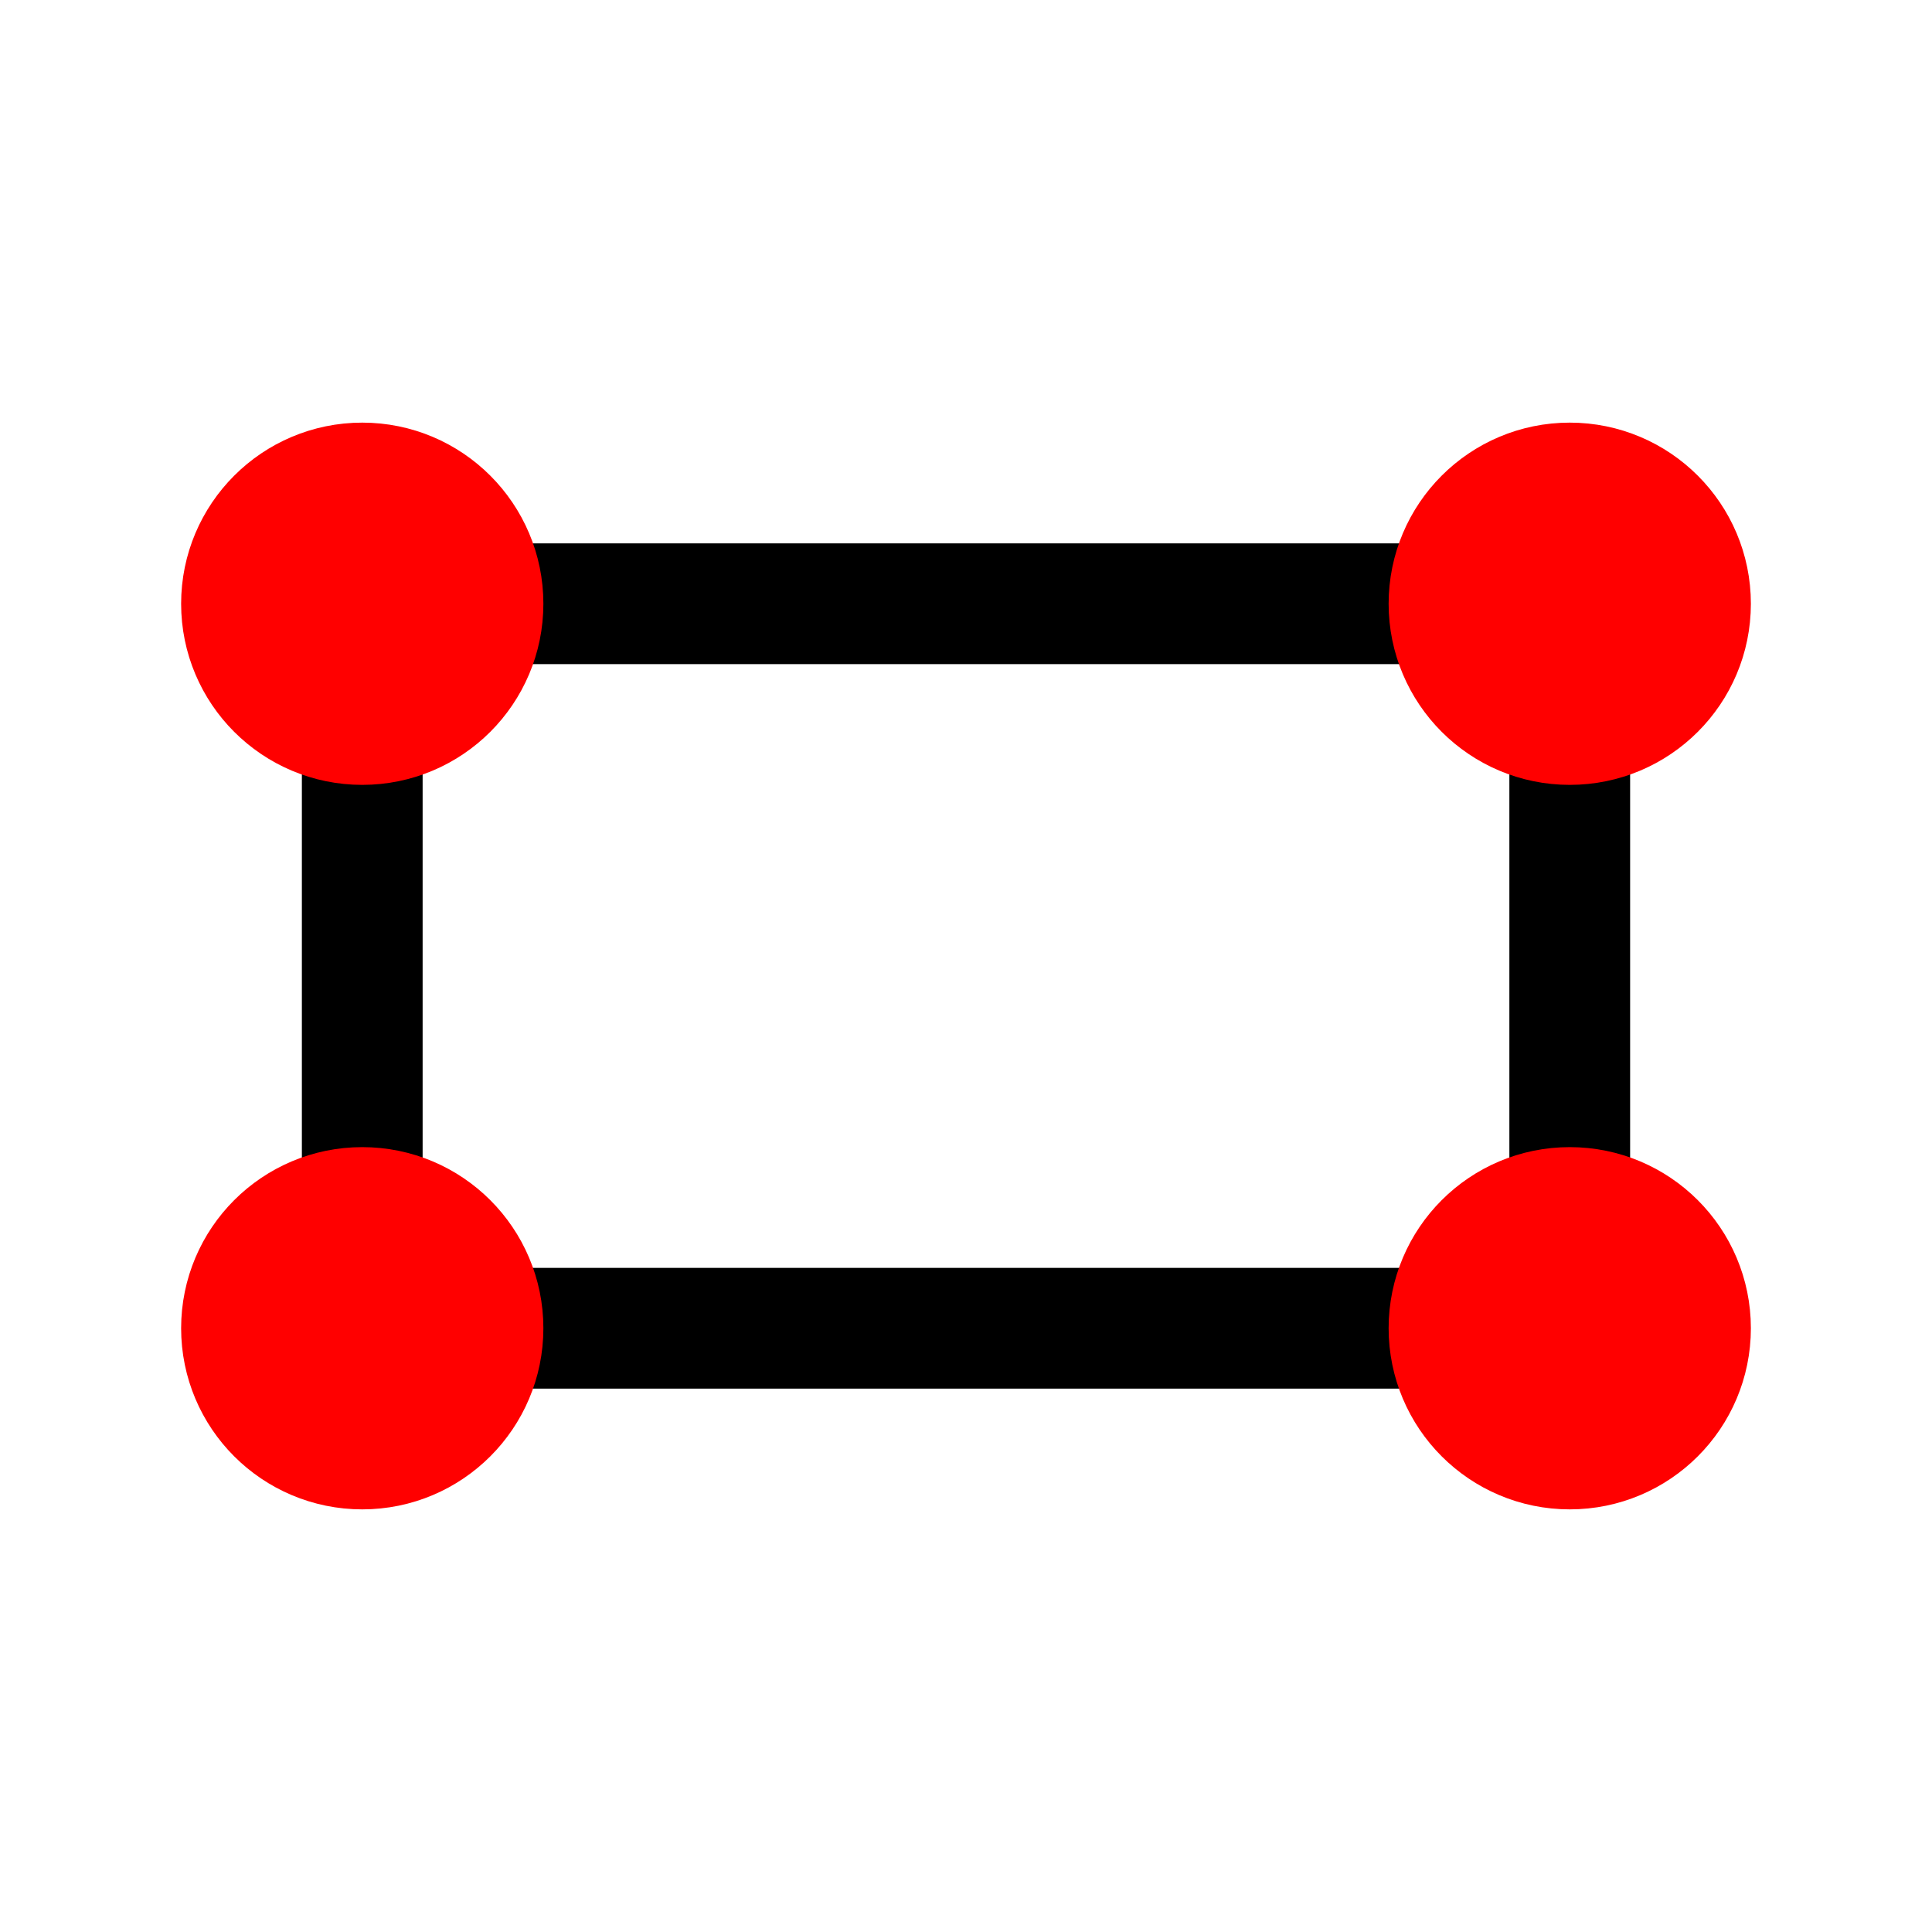
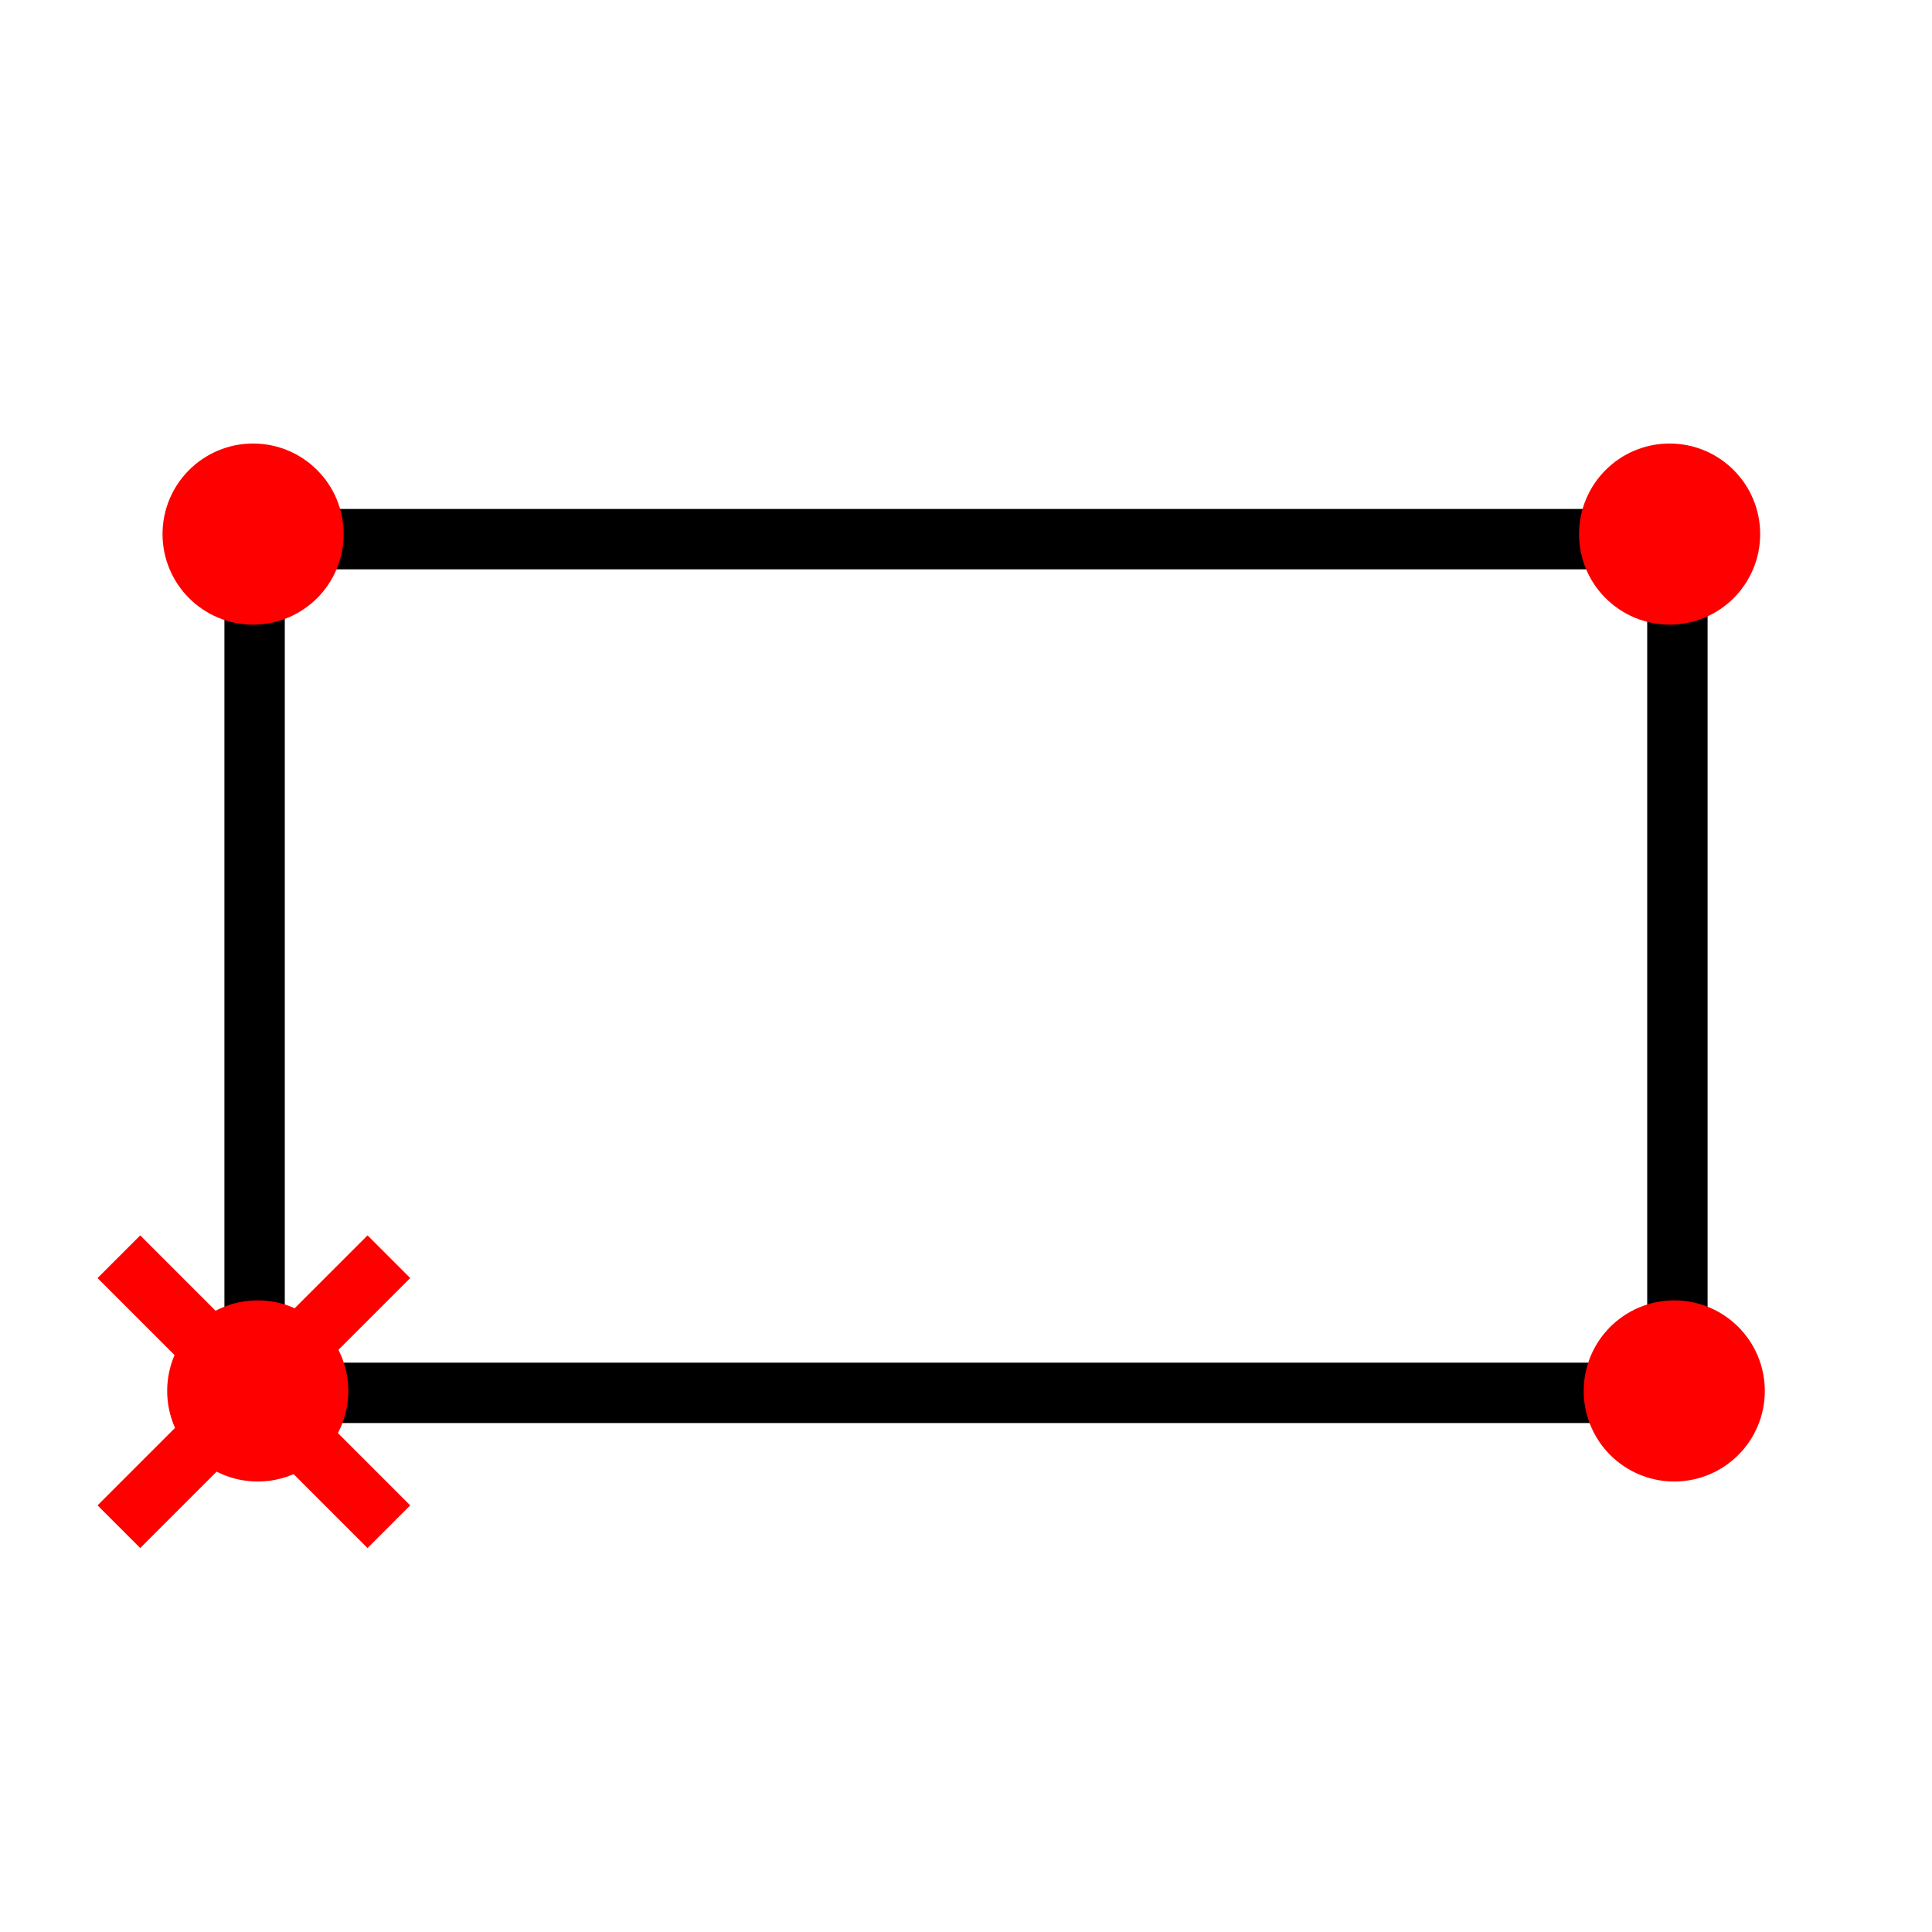
- <svg xmlns="http://www.w3.org/2000/svg" width="16" height="16" viewBox="0 0 16 16" version="1.1" id="svg9">
+ <svg xmlns="http://www.w3.org/2000/svg" width="32" height="32" viewBox="0 0 32 32" version="1.1" id="svg9">
  <defs id="defs9" />
-   <rect x="3" y="5" width="10" height="6" stroke="#666666" stroke-width="2" fill="none" id="rect1" style="stroke-width:1;stroke-dasharray:none;stroke:#000000;stroke-opacity:1" />
-   <circle cx="3" cy="5" r="1" id="circle1" style="fill:#ff0000;stroke:#ff0000;stroke-width:1" />
-   <circle cx="13" cy="5" r="1" id="circle2" style="fill:#ff0000;stroke:#ff0000;stroke-width:1" />
-   <circle cx="13" cy="11" r="1" id="circle3" style="fill:#ff0000;stroke:#ff0000;stroke-width:1" />
-   <circle cx="3" cy="11" r="1" id="circle4" style="fill:#ff0000;stroke:#ff0000;stroke-width:1" />
+   <rect x="4.217" y="8.93" width="23.566" height="14.14" stroke="#666666" stroke-width="2" fill="none" id="rect1" style="stroke:#000000;stroke-width:1;stroke-dasharray:none;stroke-opacity:1" />
+   <g id="g1" transform="translate(0,-7.153847)">
+     <circle cx="4.192" cy="16" r="1" id="circle1" style="fill:#ff0000;stroke:#ff0000;stroke-width:1" />
+     <circle cx="27.654" cy="16" r="1" id="circle2" style="fill:#ff0000;stroke:#ff0000;stroke-width:1" />
+   </g>
+   <g id="g1-1" transform="translate(0.07692385,7.038462)">
+     <circle cx="4.192" cy="16" r="1" id="circle1-0" style="fill:#ff0000;stroke:#ff0000;stroke-width:1" />
+     <circle cx="27.654" cy="16" r="1" id="circle2-0" style="fill:#ff0000;stroke:#ff0000;stroke-width:1" />
+   </g>
+   <g id="g1-2" transform="translate(-11.795,7.051159)">
+     <path style="fill:none;fill-opacity:1;stroke:#ff0000;stroke-width:1;stroke-linecap:butt;stroke-dasharray:none;stroke-opacity:1" d="m 13.764,18.236 4.472,-4.472" id="path1-1" />
+     <path style="fill:none;fill-opacity:1;stroke:#ff0000;stroke-width:1;stroke-linecap:butt;stroke-dasharray:none;stroke-opacity:1" d="M 18.236,18.236 13.764,13.764" id="path1-1-6" />
+   </g>
</svg>
